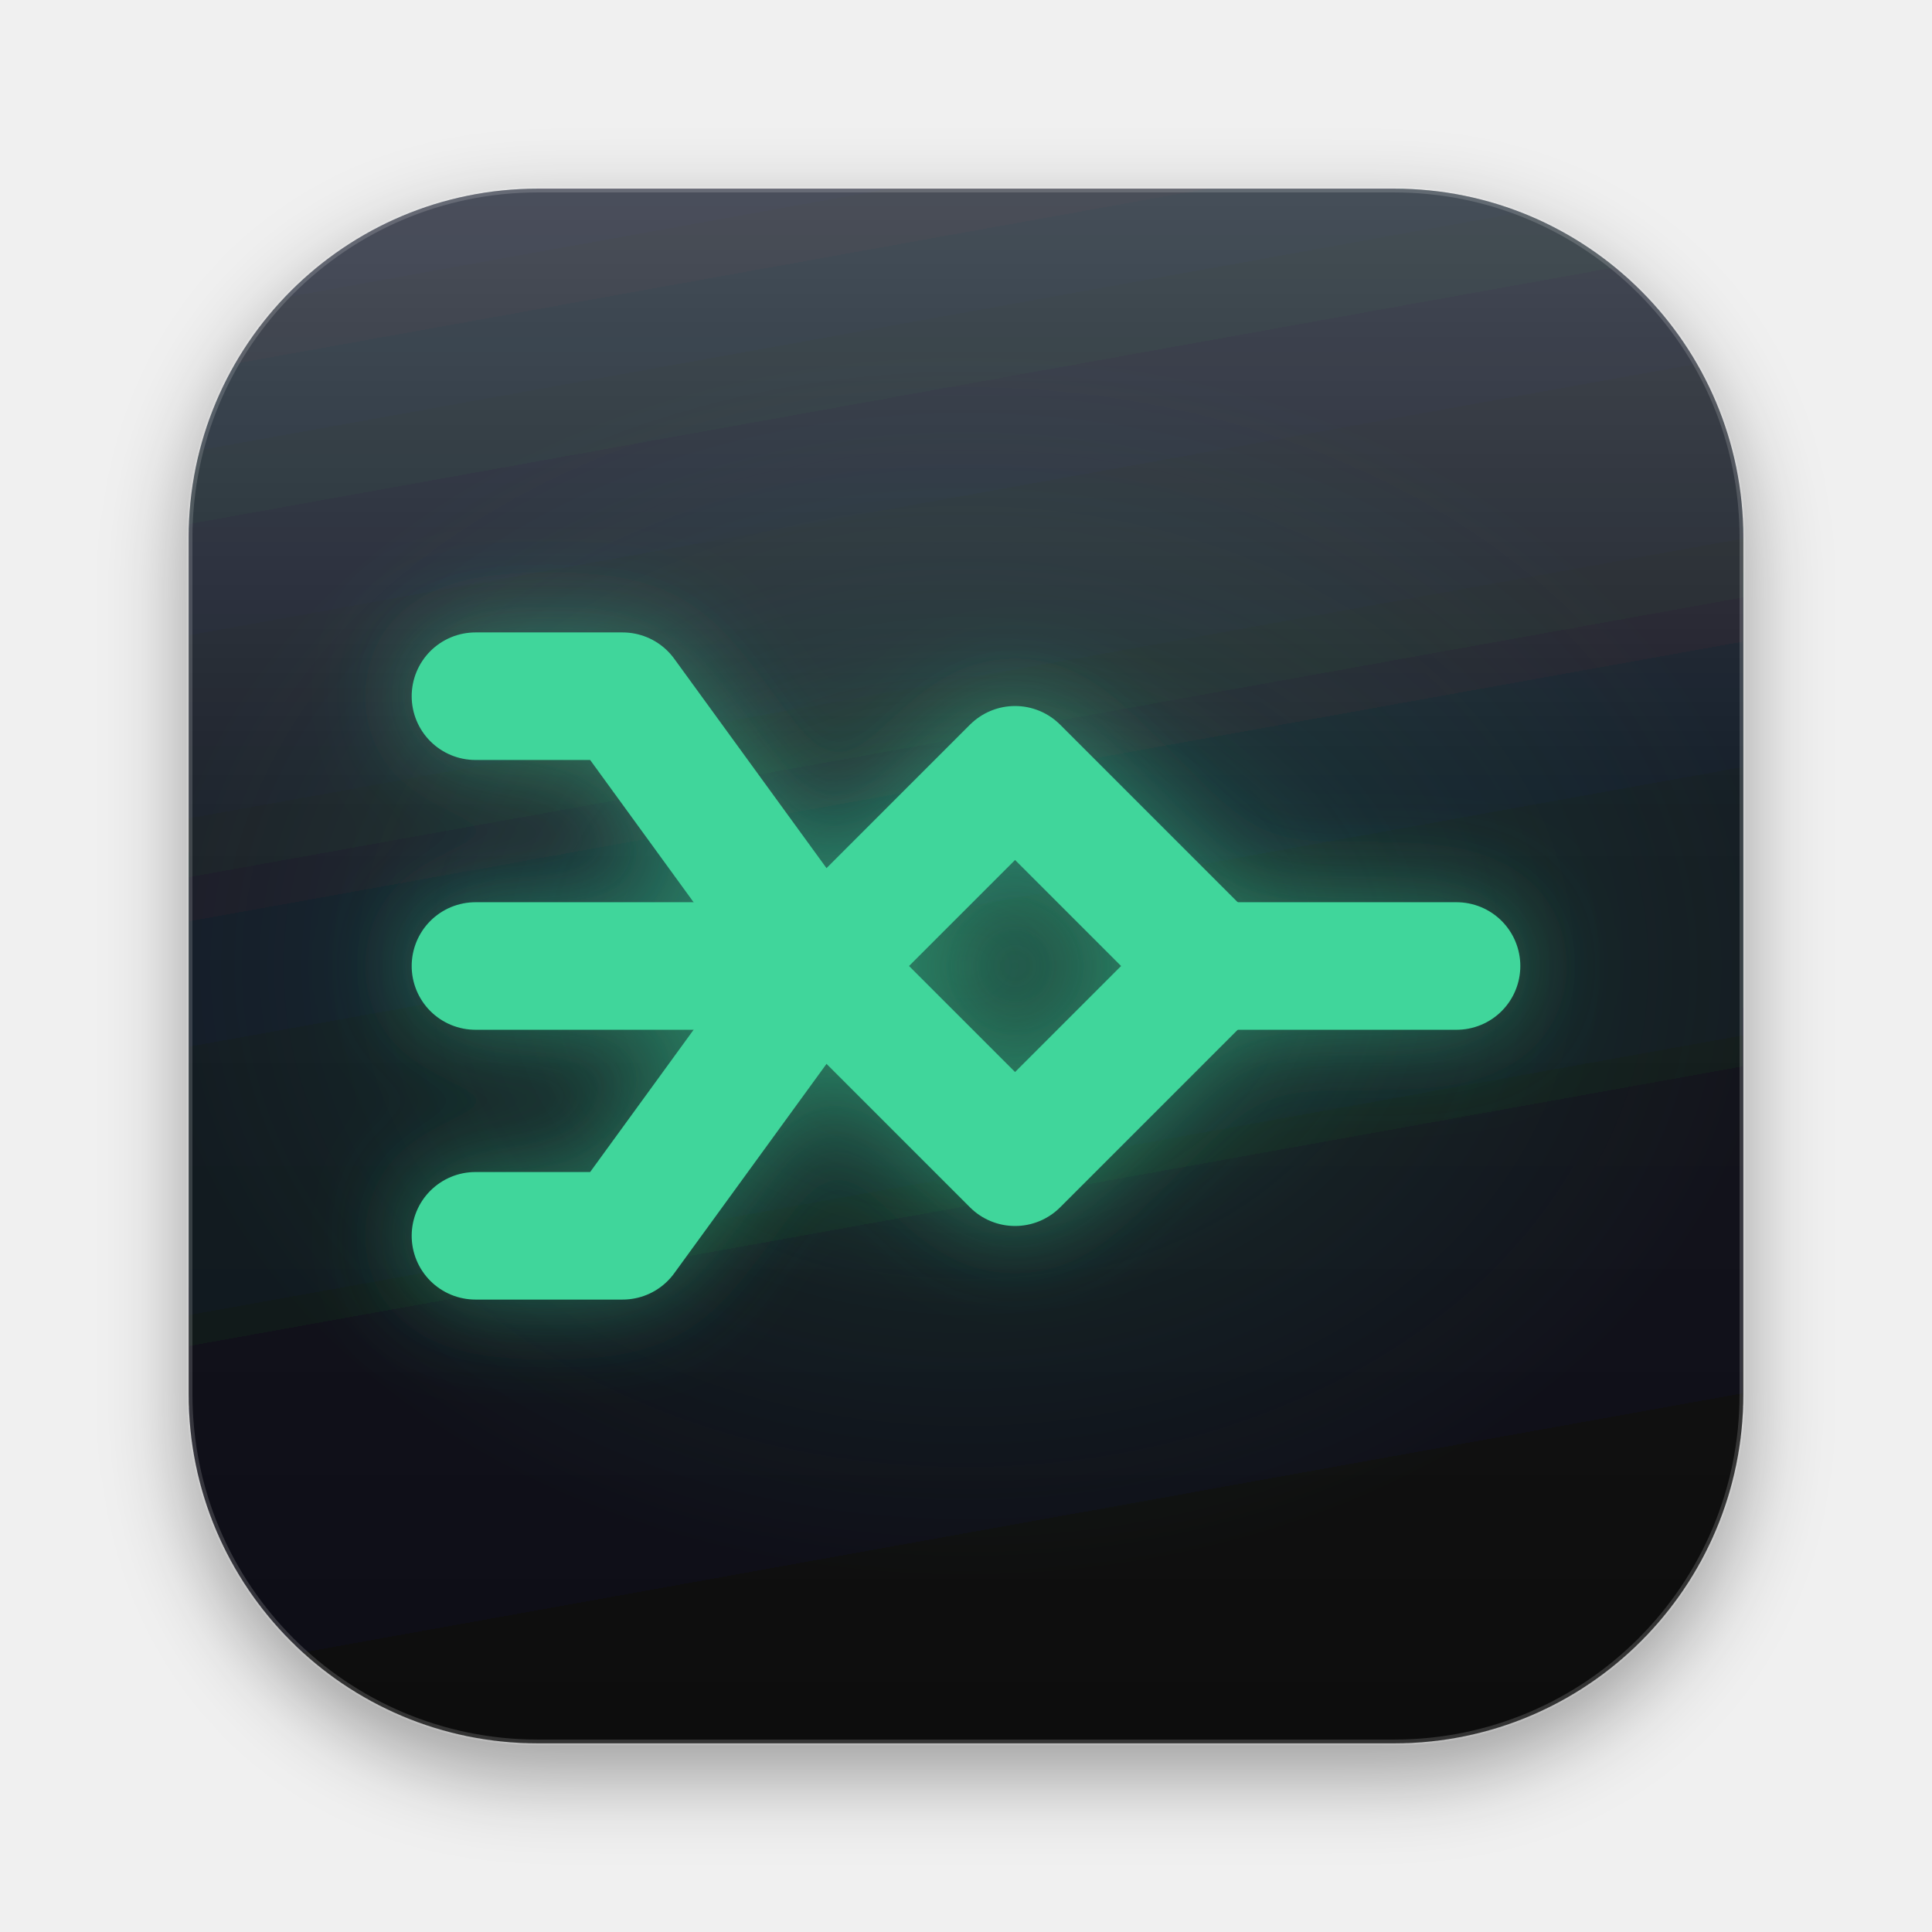
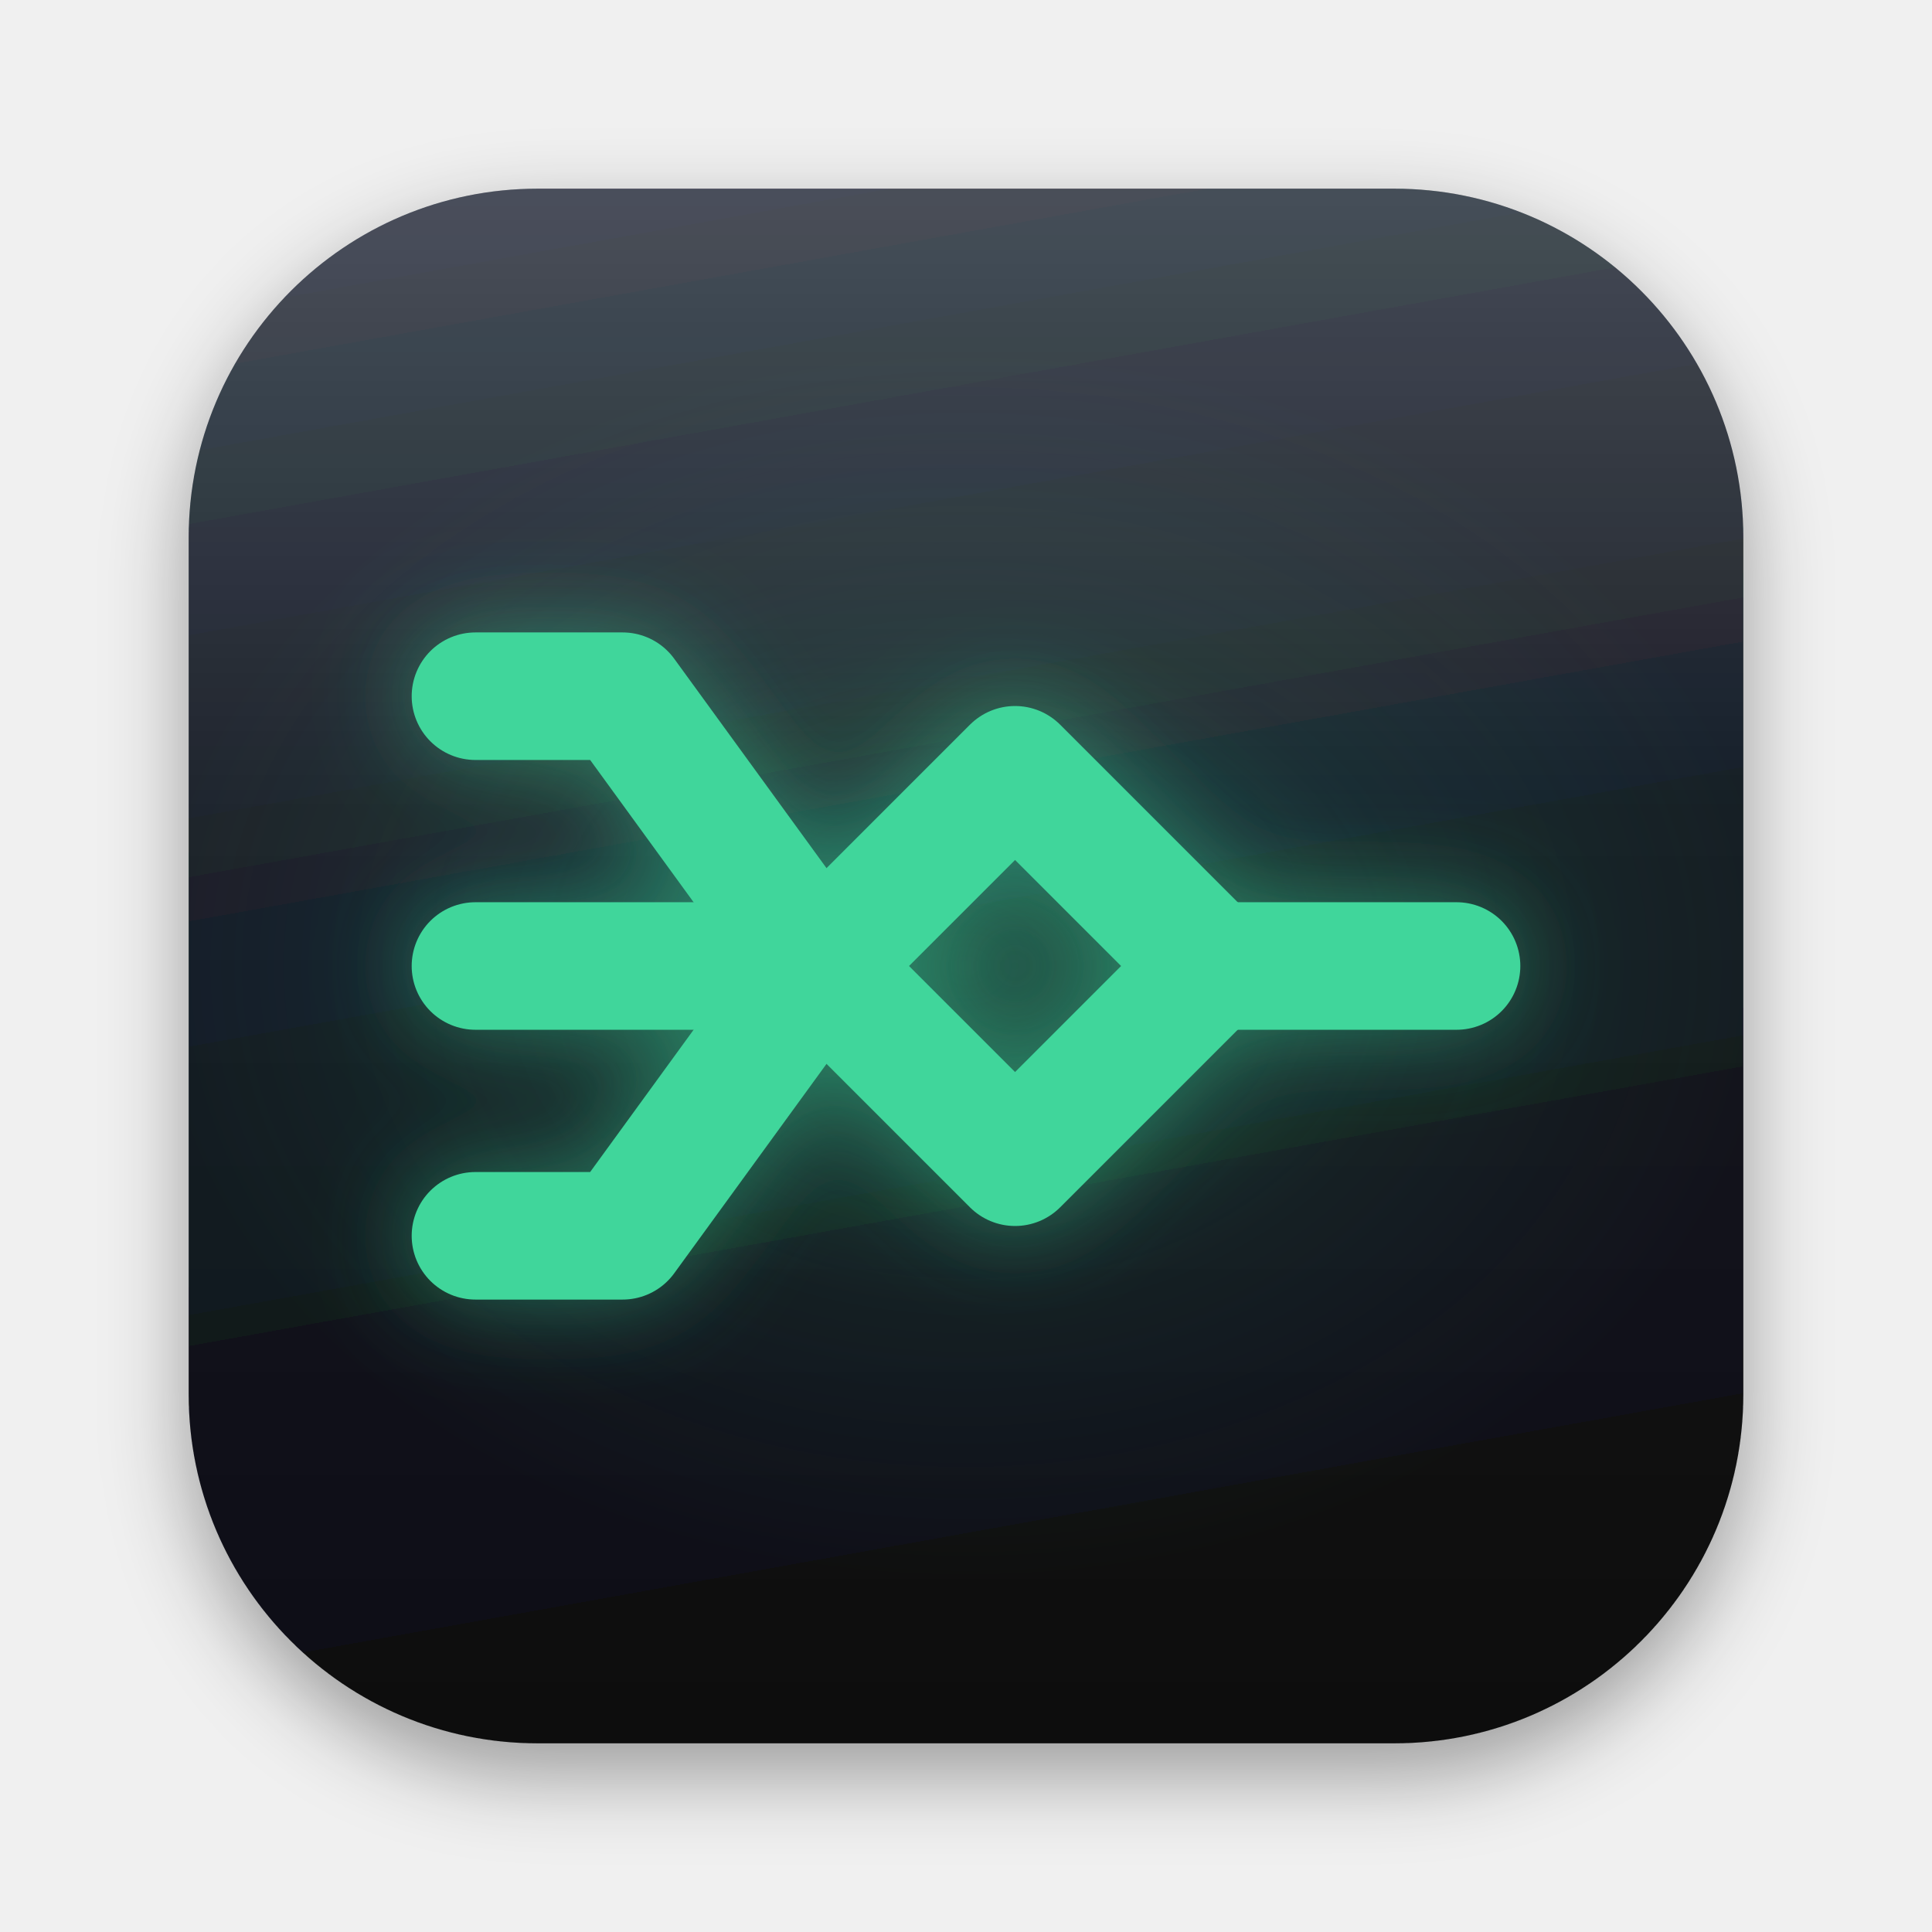
<svg xmlns="http://www.w3.org/2000/svg" width="1024" height="1024" viewBox="0 0 1024 1024">
  <defs>
    <linearGradient id="plate" x1="0" y1="0" x2="0.18" y2="1">
      <stop offset="0%" stop-color="#1C2532" />
      <stop offset="52%" stop-color="#101720" />
      <stop offset="100%" stop-color="#070A0F" />
    </linearGradient>
    <linearGradient id="sheen" x1="0" y1="0" x2="0" y2="1">
      <stop offset="0%" stop-color="#ffffff" stop-opacity="0.20" />
      <stop offset="40%" stop-color="#ffffff" stop-opacity="0.035" />
      <stop offset="100%" stop-color="#ffffff" stop-opacity="0" />
    </linearGradient>
    <radialGradient id="phosphor" cx="0.5" cy="0.5" r="0.5">
      <stop offset="0%" stop-color="#3FD69B" stop-opacity="0.30" />
      <stop offset="55%" stop-color="#3FD69B" stop-opacity="0.07" />
      <stop offset="100%" stop-color="#3FD69B" stop-opacity="0" />
    </radialGradient>
    <filter id="dropShadow" x="-20%" y="-20%" width="140%" height="140%">
      <feDropShadow dx="0" dy="16" stdDeviation="22" flood-color="#000000" flood-opacity="0.36" />
    </filter>
    <filter id="glyphGlow" filterUnits="userSpaceOnUse" x="100" y="280" width="824" height="464">
      <feDropShadow dx="0" dy="0" stdDeviation="26" flood-color="#3FD69B" flood-opacity="0.45" />
    </filter>
    <clipPath id="tileClip">
      <rect x="100" y="100" width="824" height="824" rx="185" ry="185" />
    </clipPath>
  </defs>
  <g filter="url(#dropShadow)">
    <rect x="100" y="100" width="824" height="824" rx="185" ry="185" fill="url(#plate)" />
  </g>
  <g clip-path="url(#tileClip)">
    <rect x="100" y="100" width="824" height="824" fill="url(#sheen)" />
    <ellipse cx="512" cy="512" rx="440" ry="330" fill="url(#phosphor)" />
  </g>
-   <rect x="100.5" y="100.5" width="823" height="823" rx="184.5" ry="184.5" fill="none" stroke="#ffffff" stroke-opacity="0.16" stroke-width="3" />
  <g filter="url(#glyphGlow)">
    <g transform="translate(200 200) scale(26)" fill="none" stroke="#3FD69B" stroke-width="2.6" stroke-linecap="round" stroke-linejoin="round">
      <path d="M2 6.5H5L9 12" />
      <path d="M2 12H9" />
      <path d="M2 17.5H5L9 12" />
      <path d="M9 12L13 8L17 12L13 16Z" />
      <path d="M17 12H22" />
    </g>
  </g>
</svg>
